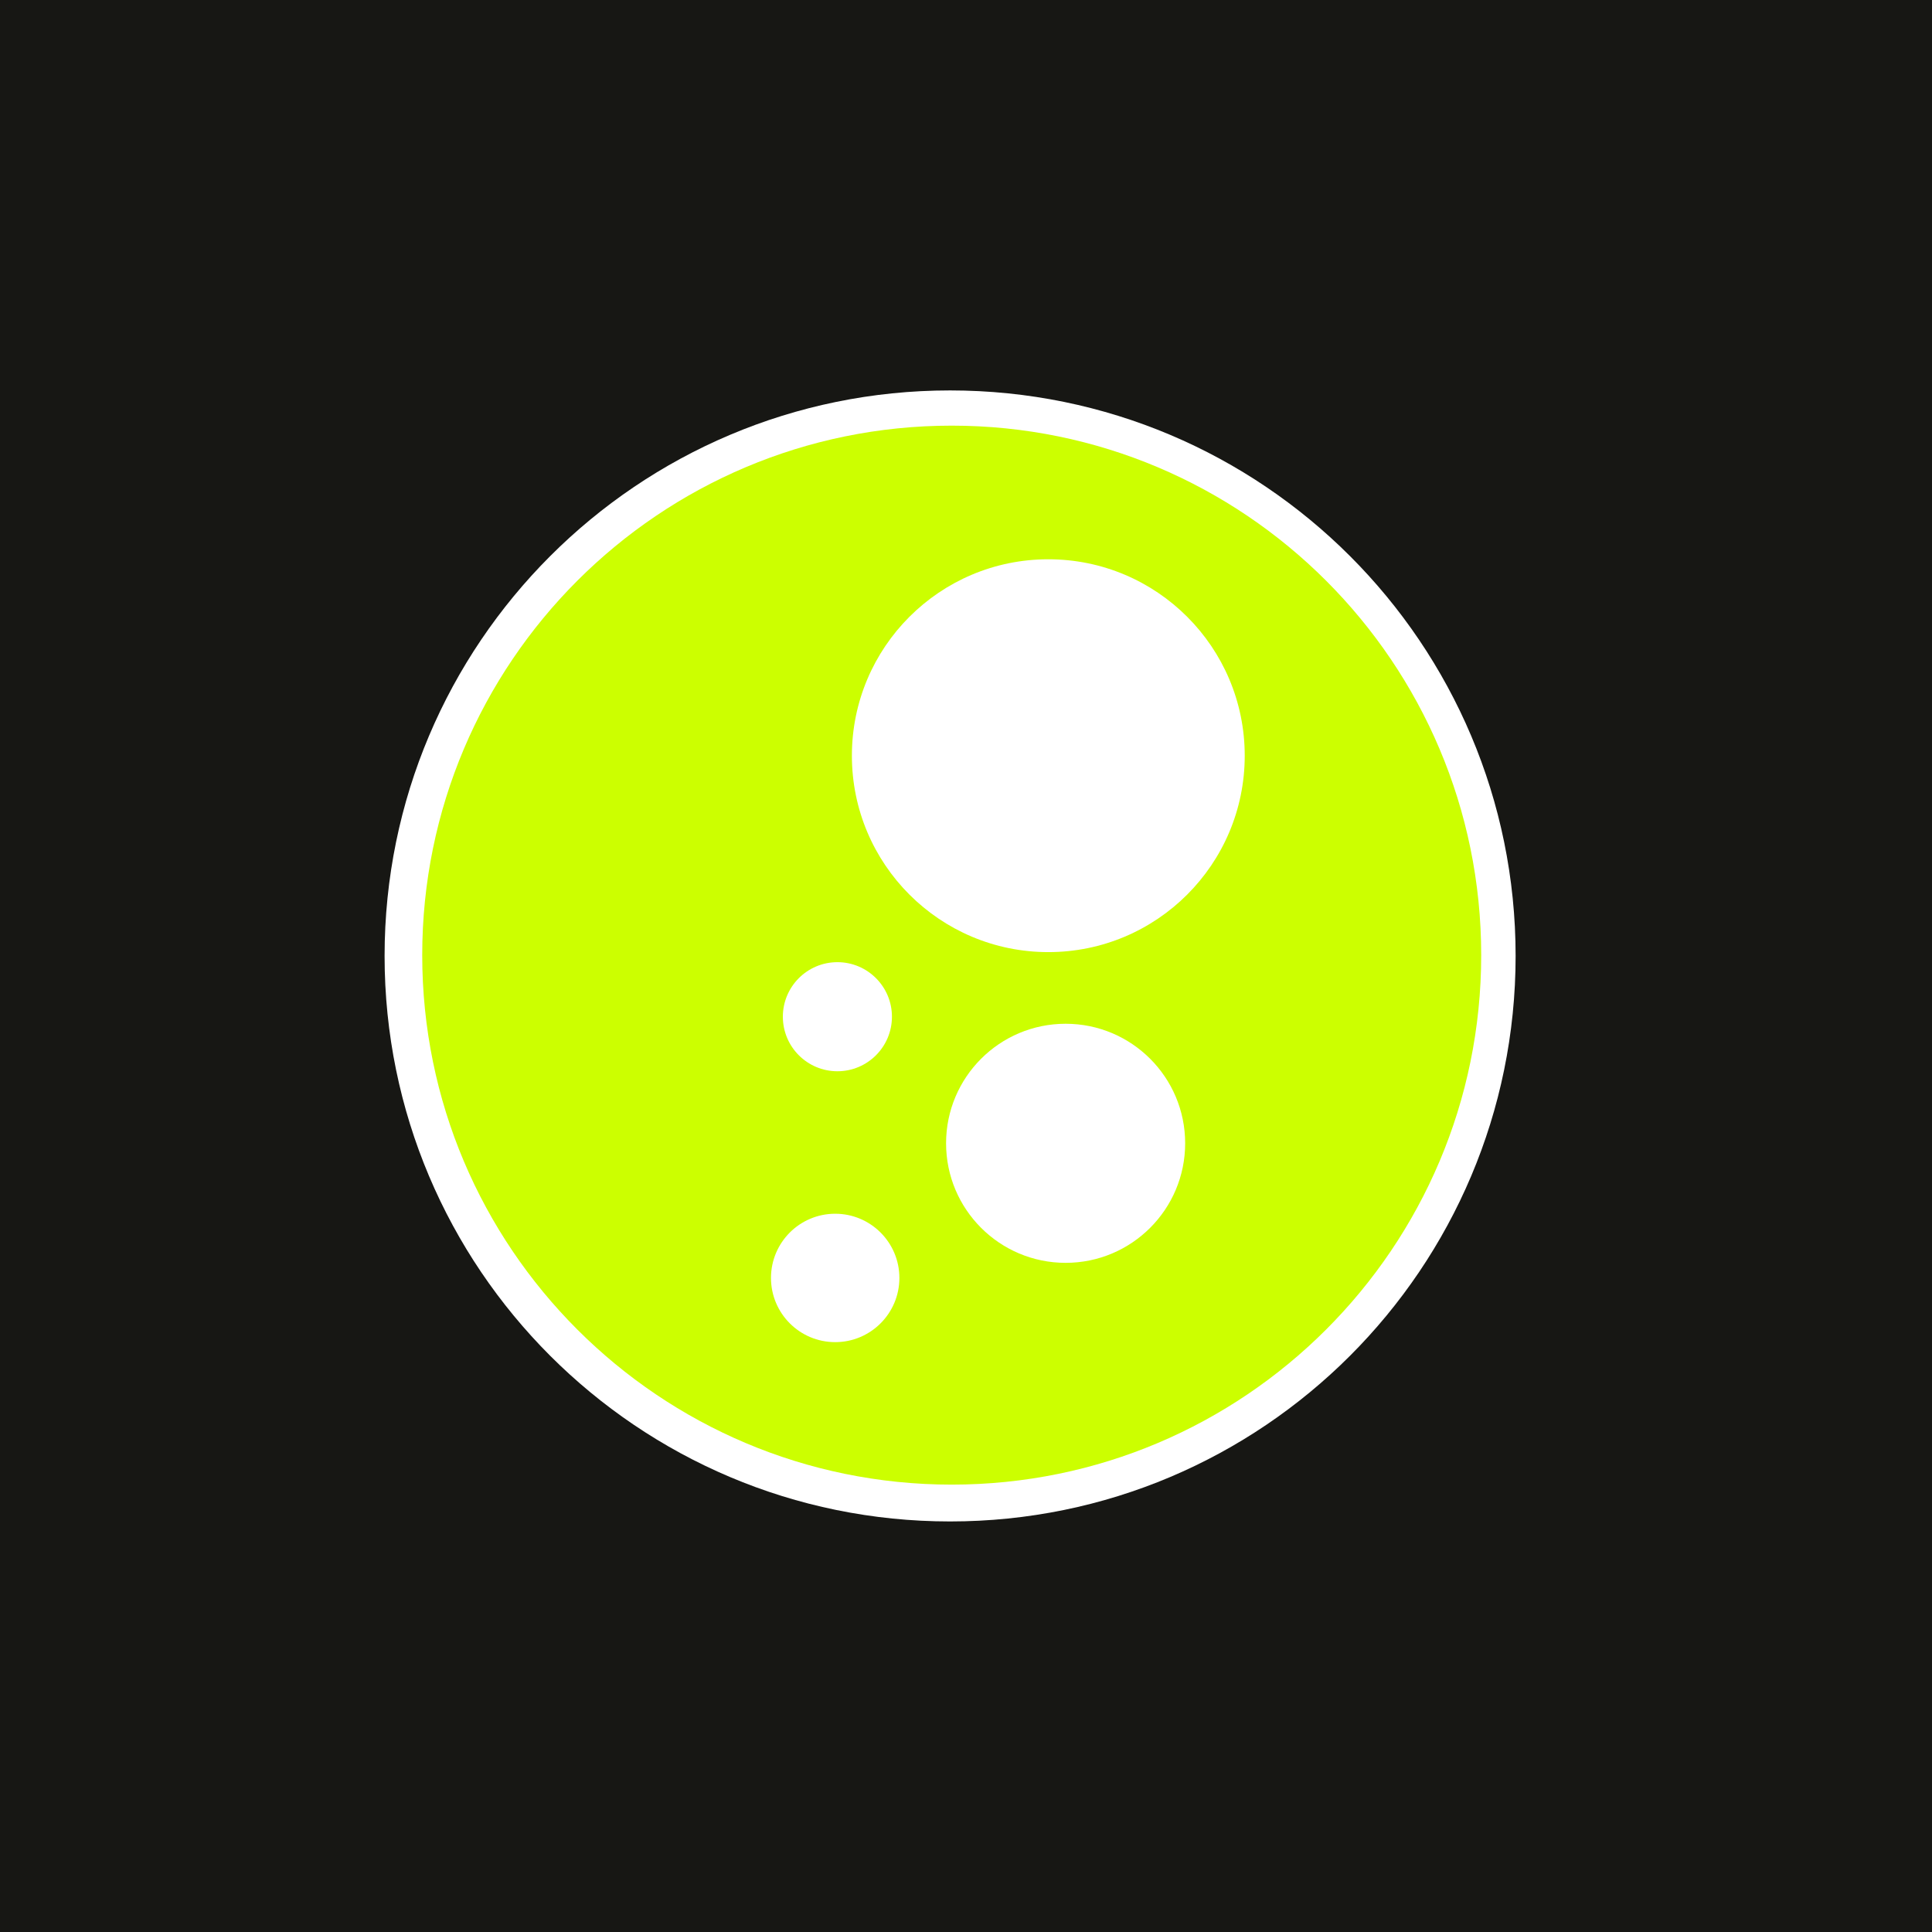
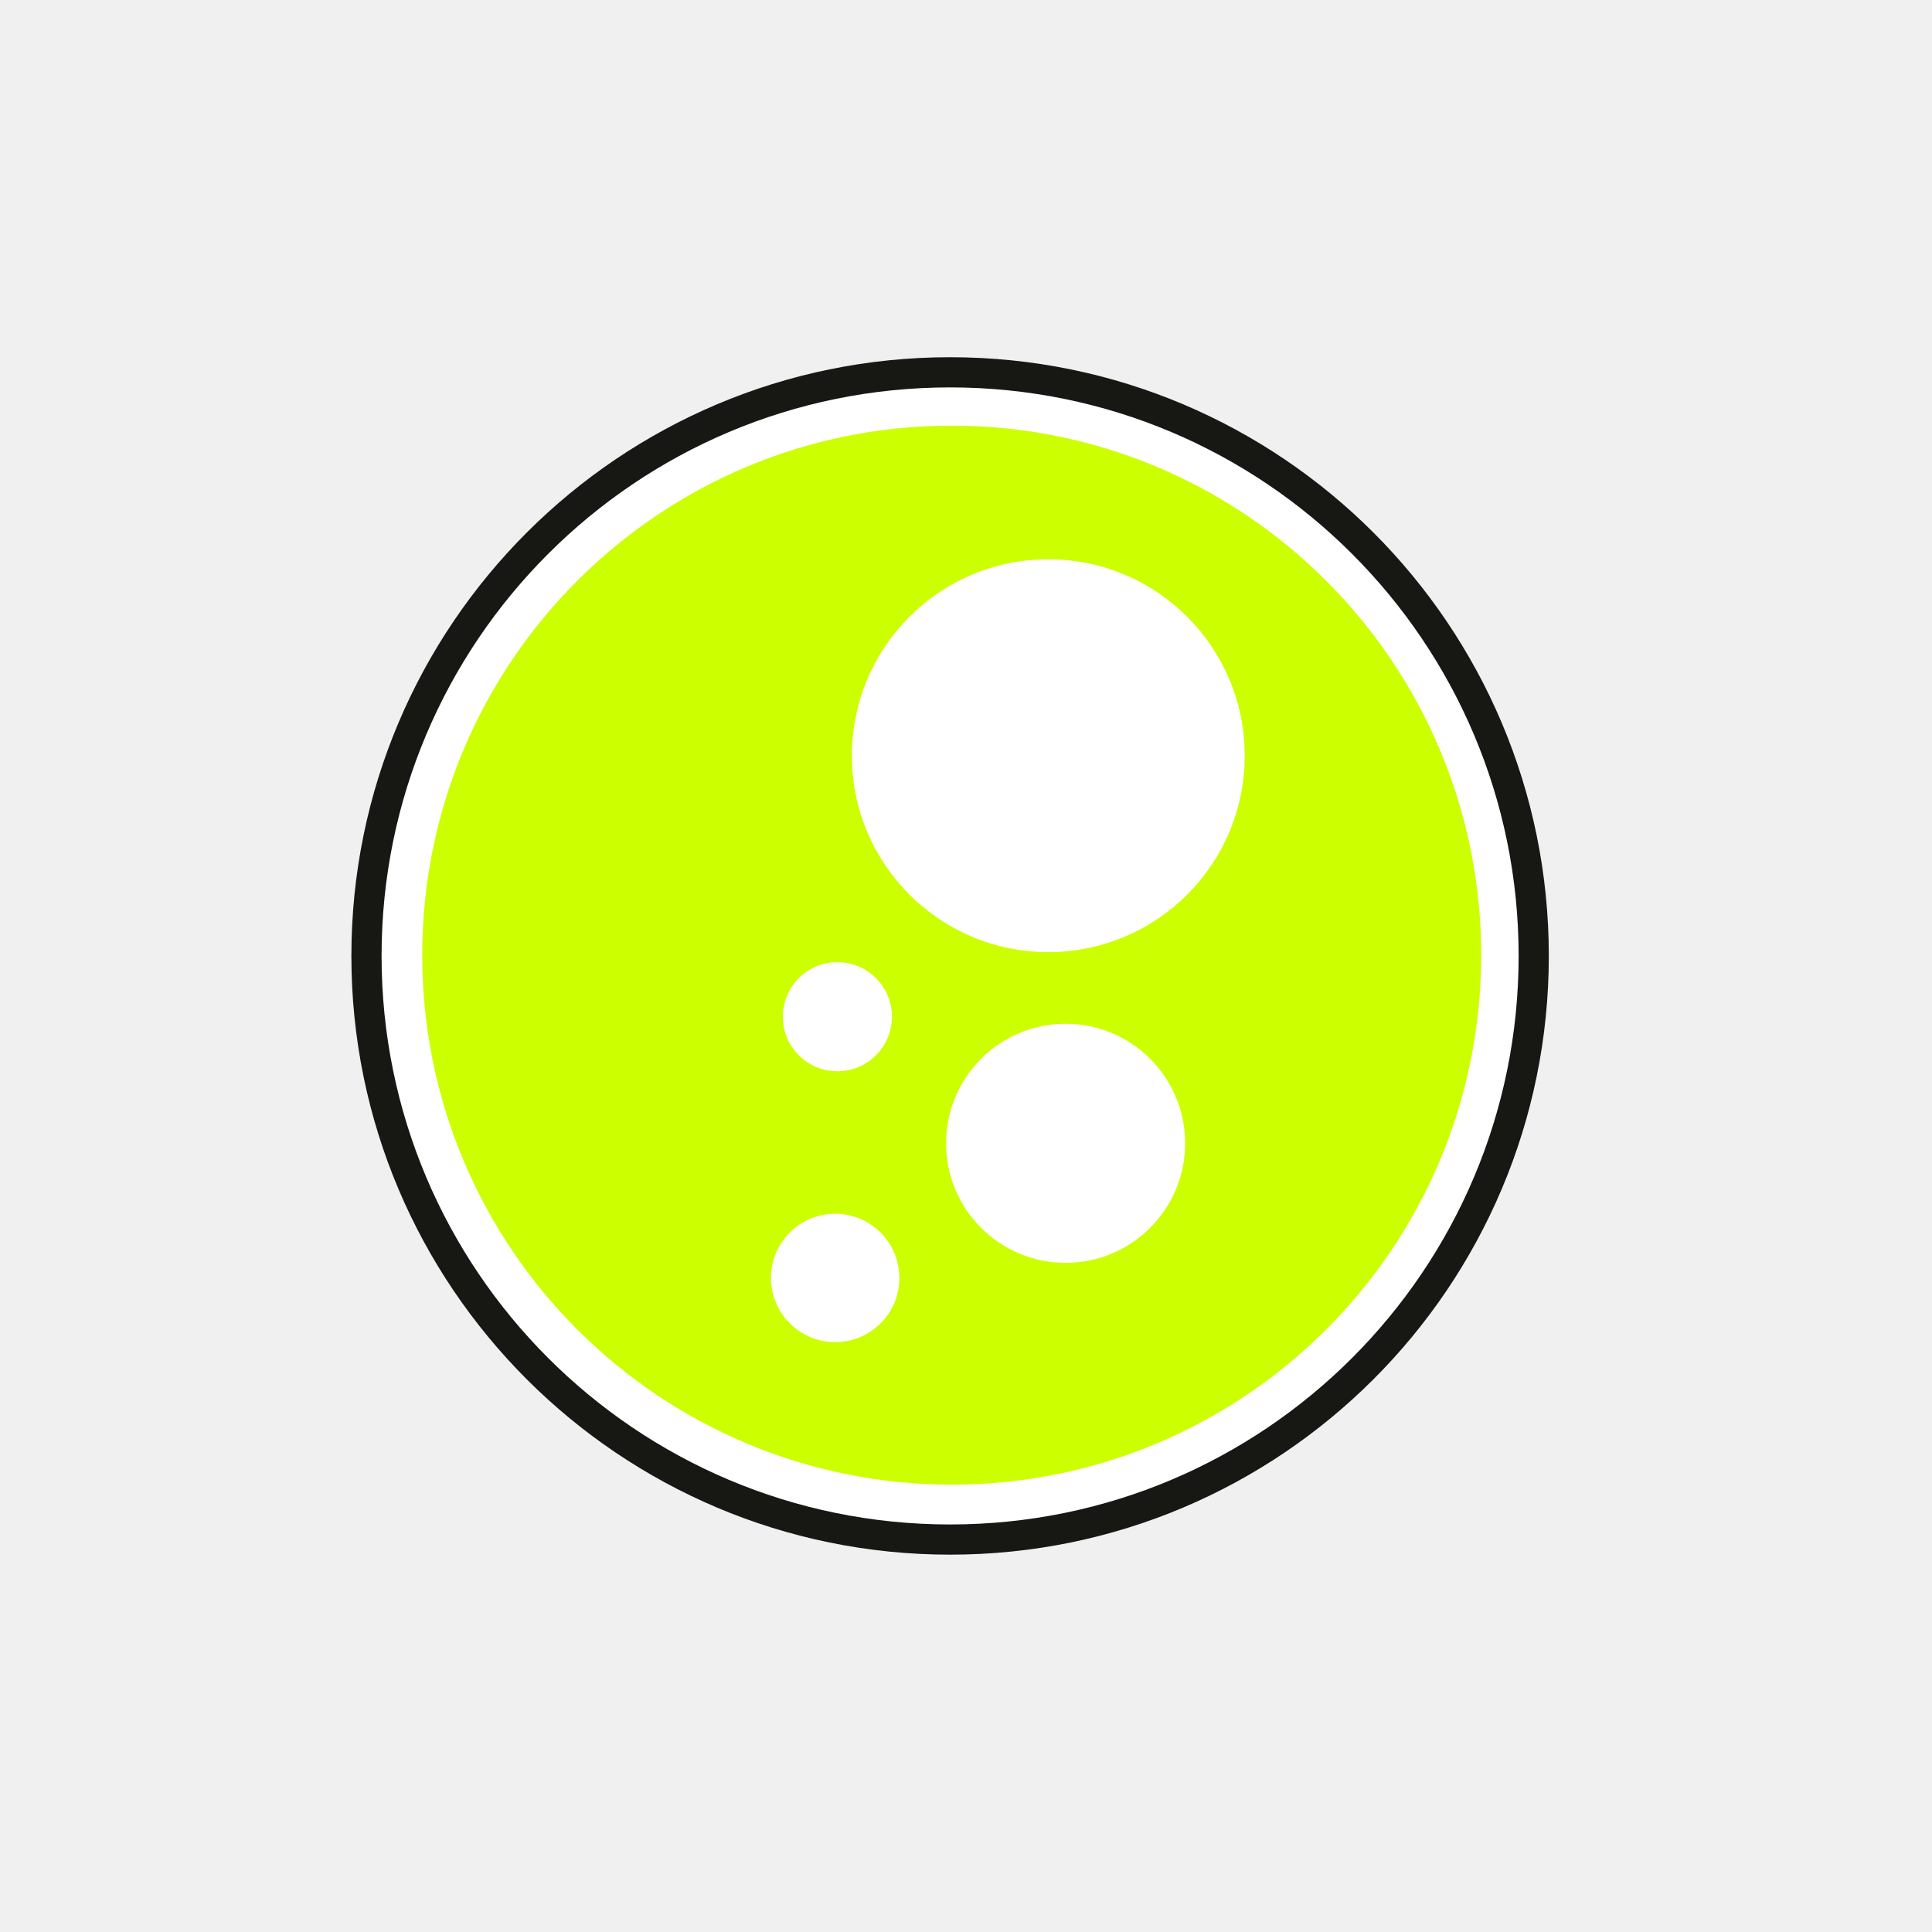
<svg xmlns="http://www.w3.org/2000/svg" viewBox="0 0 96 96" role="img" aria-labelledby="title desc">
-   <rect width="96" height="96" fill="#171714" />
+   <circle cx="47.21" cy="47.50" r="29" fill="#ffffff" stroke="#171714" stroke-width="1.5" />
  <g transform="translate(16 16)">
    <circle cx="31.21" cy="31.50" r="28.10" fill="#ffffff" />
    <circle cx="31.29" cy="31.46" r="26.31" fill="#CCFF00" />
    <circle cx="36.09" cy="21.55" r="9.76" fill="#ffffff" />
    <circle cx="36.95" cy="40.81" r="5.94" fill="#ffffff" />
    <circle cx="25.61" cy="34.52" r="2.71" fill="#ffffff" />
    <circle cx="25.50" cy="47.50" r="3.19" fill="#ffffff" />
  </g>
</svg>
